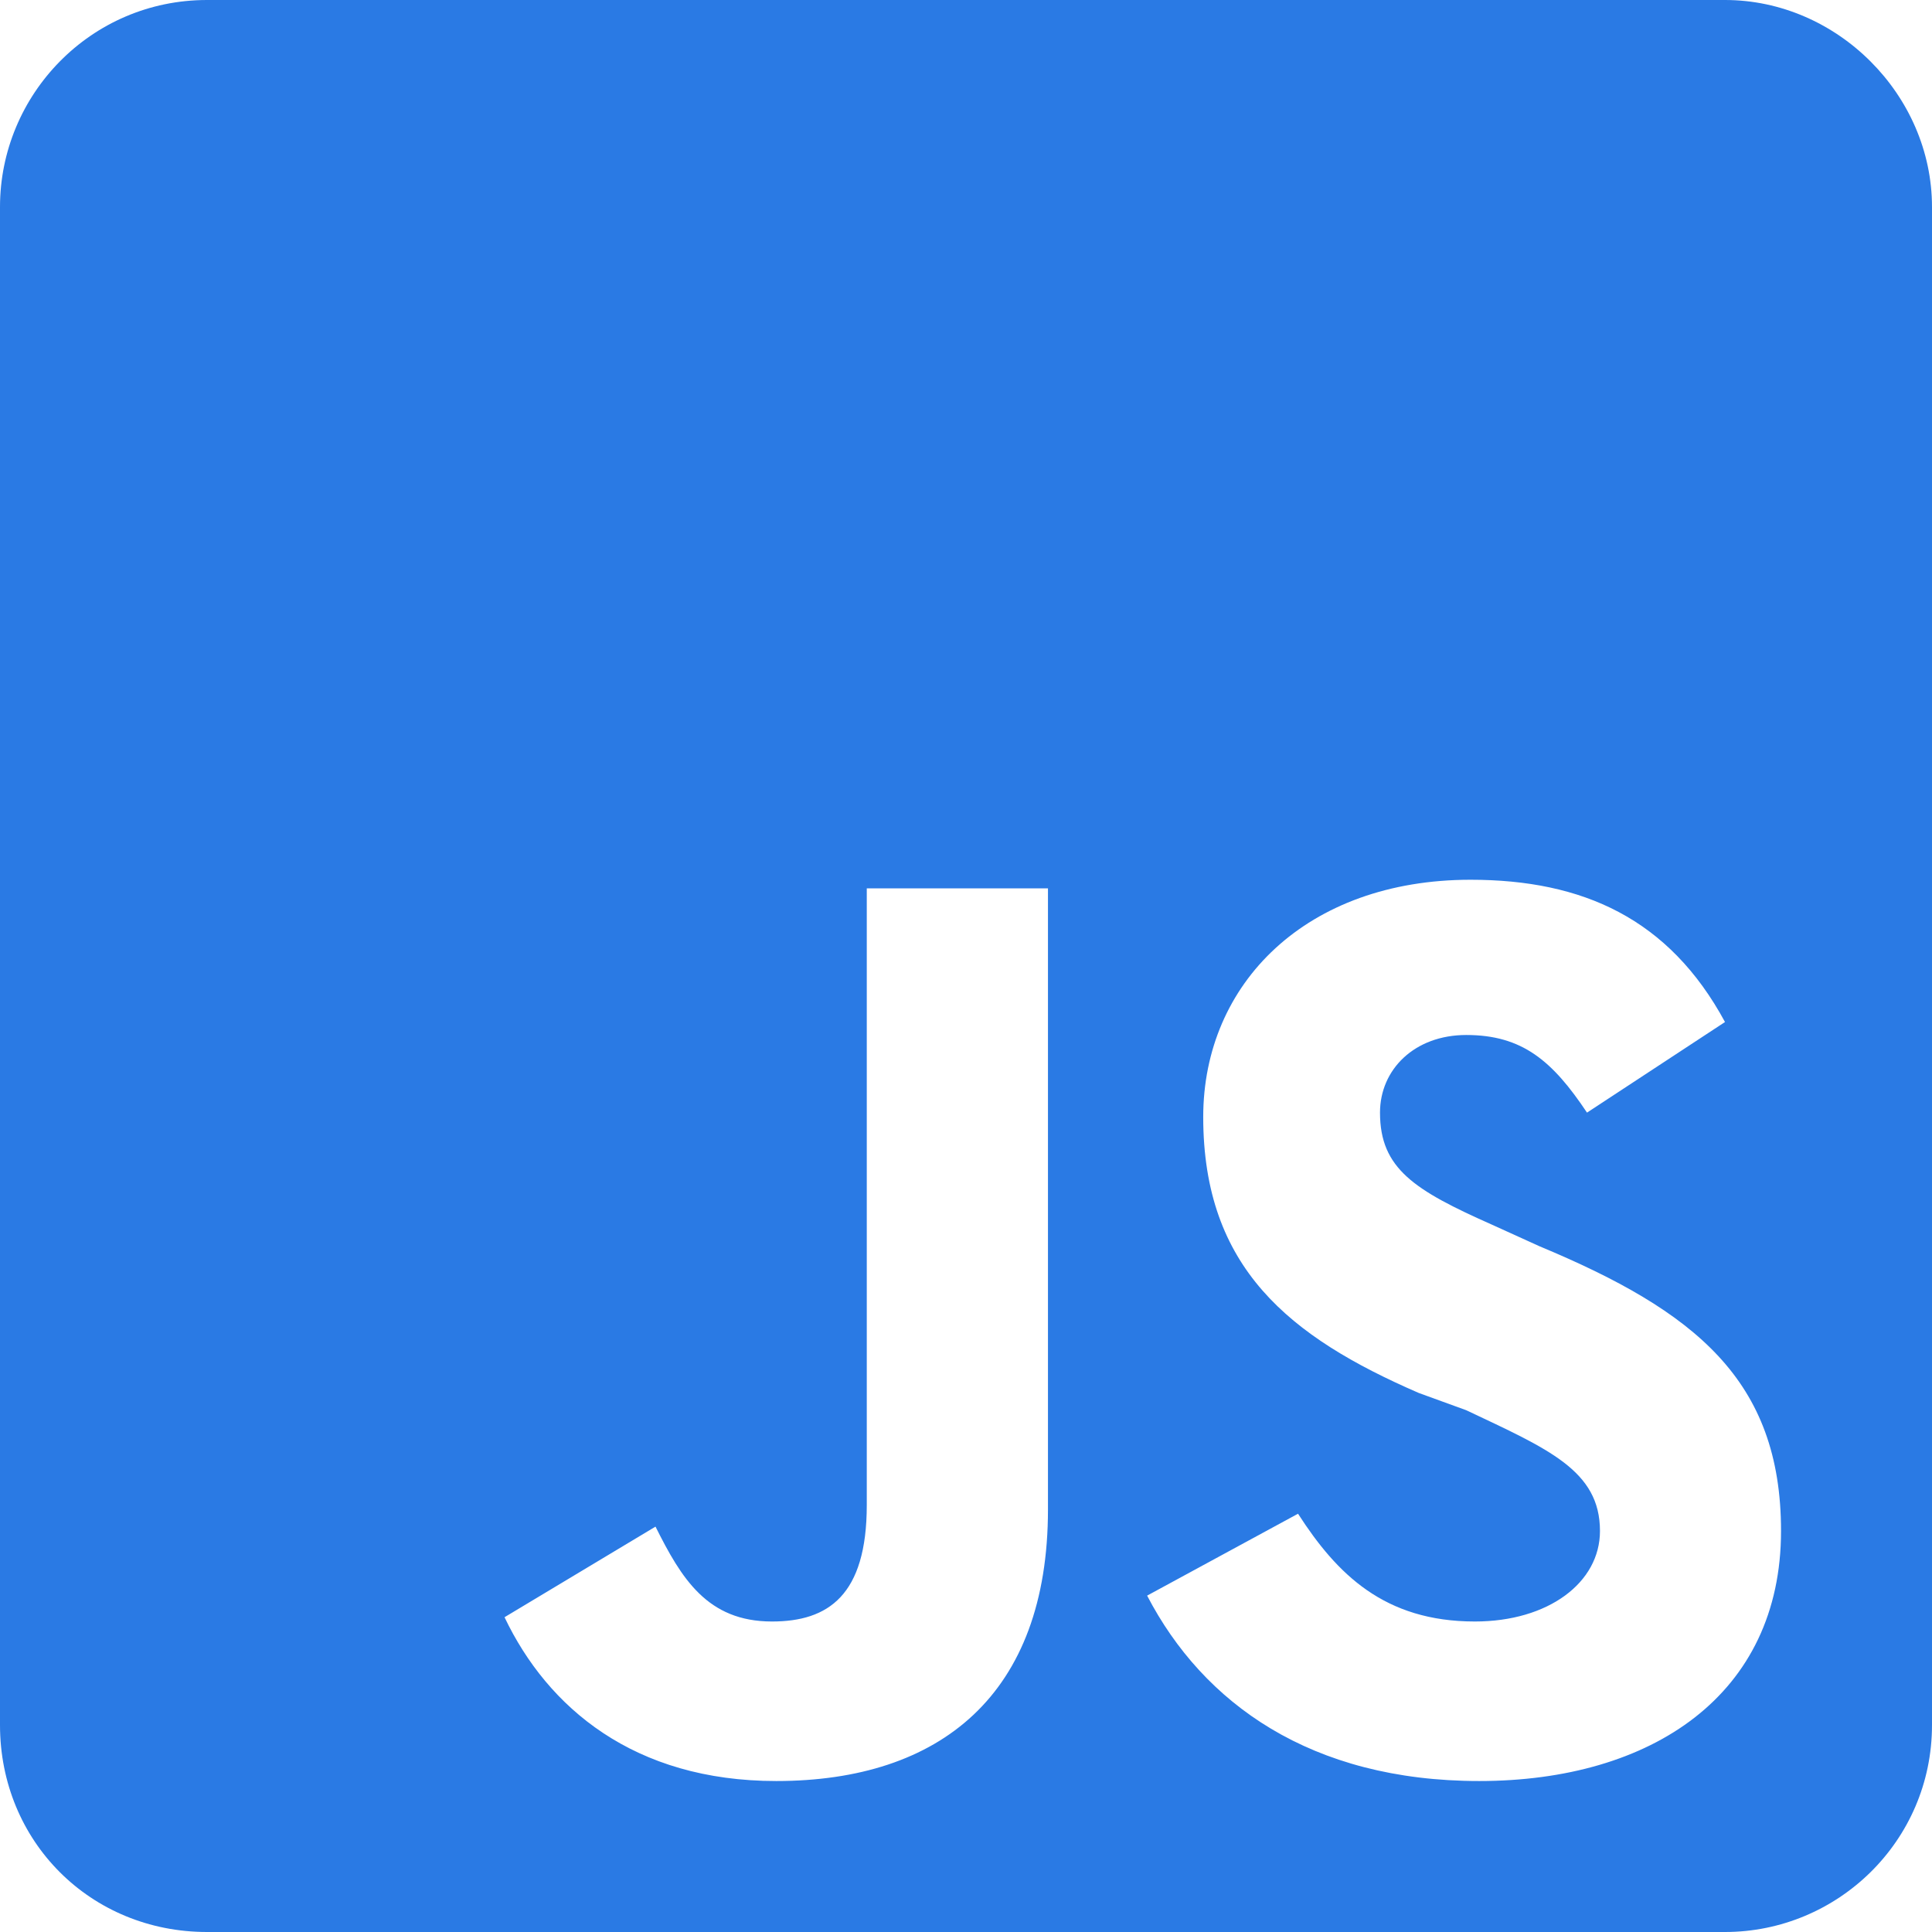
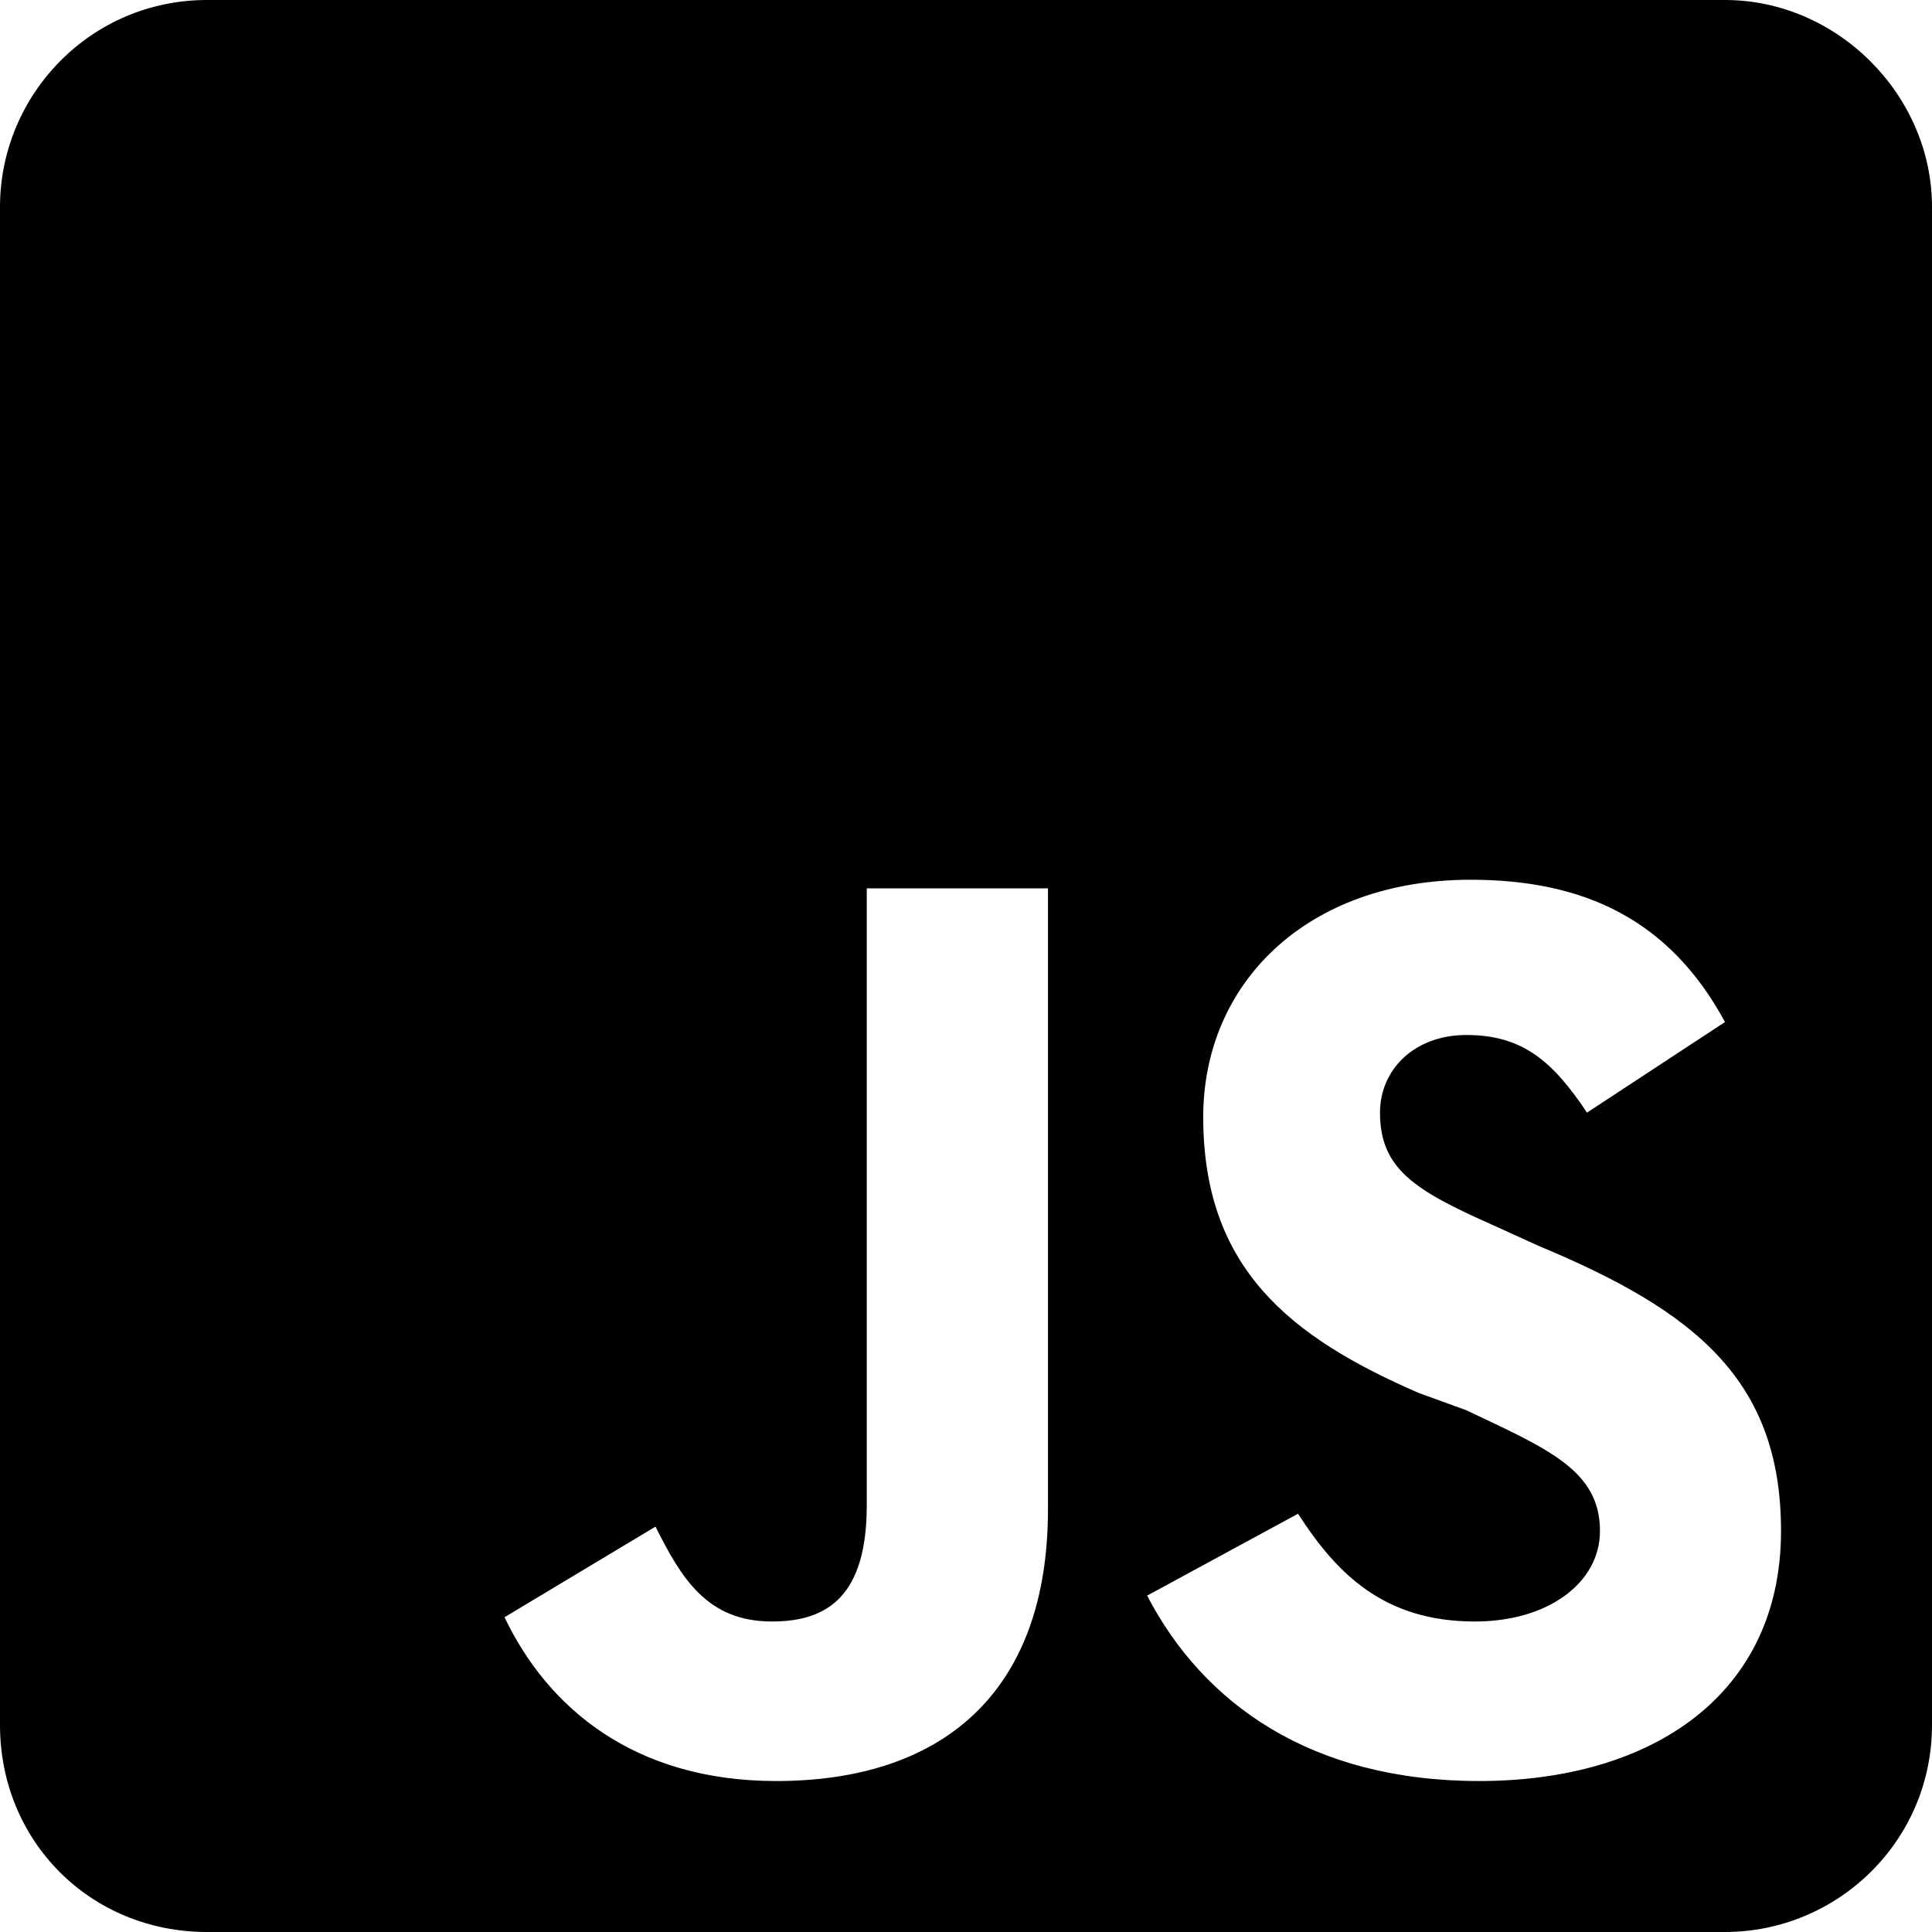
<svg xmlns="http://www.w3.org/2000/svg" width="28" height="28" viewBox="0 0 28 28" fill="none">
-   <path d="M25 0H3C1.312 0 0 1.375 0 3V25C0 26.688 1.312 28 3 28H25C26.625 28 28 26.688 28 25V3C28 1.375 26.625 0 25 0ZM15.188 21.875C15.188 24.562 13.625 25.812 11.25 25.812C9.188 25.812 7.938 24.75 7.312 23.438L9.5 22.125C9.875 22.875 10.25 23.5 11.188 23.5C12 23.5 12.562 23.125 12.562 21.812V12.875H15.188V21.875ZM21.438 25.812C19 25.812 17.438 24.688 16.625 23.125L18.812 21.938C19.375 22.812 20.062 23.5 21.375 23.5C22.438 23.5 23.188 22.938 23.188 22.188C23.188 21.312 22.438 21 21.25 20.438L20.562 20.188C18.688 19.375 17.438 18.375 17.438 16.188C17.438 14.25 18.938 12.75 21.312 12.75C22.938 12.75 24.188 13.312 25 14.812L23 16.125C22.5 15.375 22.062 15 21.25 15C20.5 15 20 15.5 20 16.125C20 16.938 20.5 17.25 21.625 17.75L22.312 18.062C24.562 19 25.812 20 25.812 22.188C25.812 24.562 23.938 25.812 21.438 25.812Z" fill="#2A7AE4" />
+   <path d="M25 0H3C1.312 0 0 1.375 0 3V25C0 26.688 1.312 28 3 28H25C26.625 28 28 26.688 28 25V3C28 1.375 26.625 0 25 0ZM15.188 21.875C15.188 24.562 13.625 25.812 11.25 25.812C9.188 25.812 7.938 24.75 7.312 23.438L9.5 22.125C9.875 22.875 10.25 23.5 11.188 23.5C12 23.5 12.562 23.125 12.562 21.812V12.875H15.188V21.875ZM21.438 25.812C19 25.812 17.438 24.688 16.625 23.125L18.812 21.938C19.375 22.812 20.062 23.5 21.375 23.5C22.438 23.5 23.188 22.938 23.188 22.188C23.188 21.312 22.438 21 21.25 20.438L20.562 20.188C18.688 19.375 17.438 18.375 17.438 16.188C17.438 14.25 18.938 12.75 21.312 12.75C22.938 12.75 24.188 13.312 25 14.812L23 16.125C22.5 15.375 22.062 15 21.25 15C20.5 15 20 15.5 20 16.125C20 16.938 20.5 17.25 21.625 17.75L22.312 18.062C24.562 19 25.812 20 25.812 22.188C25.812 24.562 23.938 25.812 21.438 25.812Z" fill="#000000" />
</svg>
